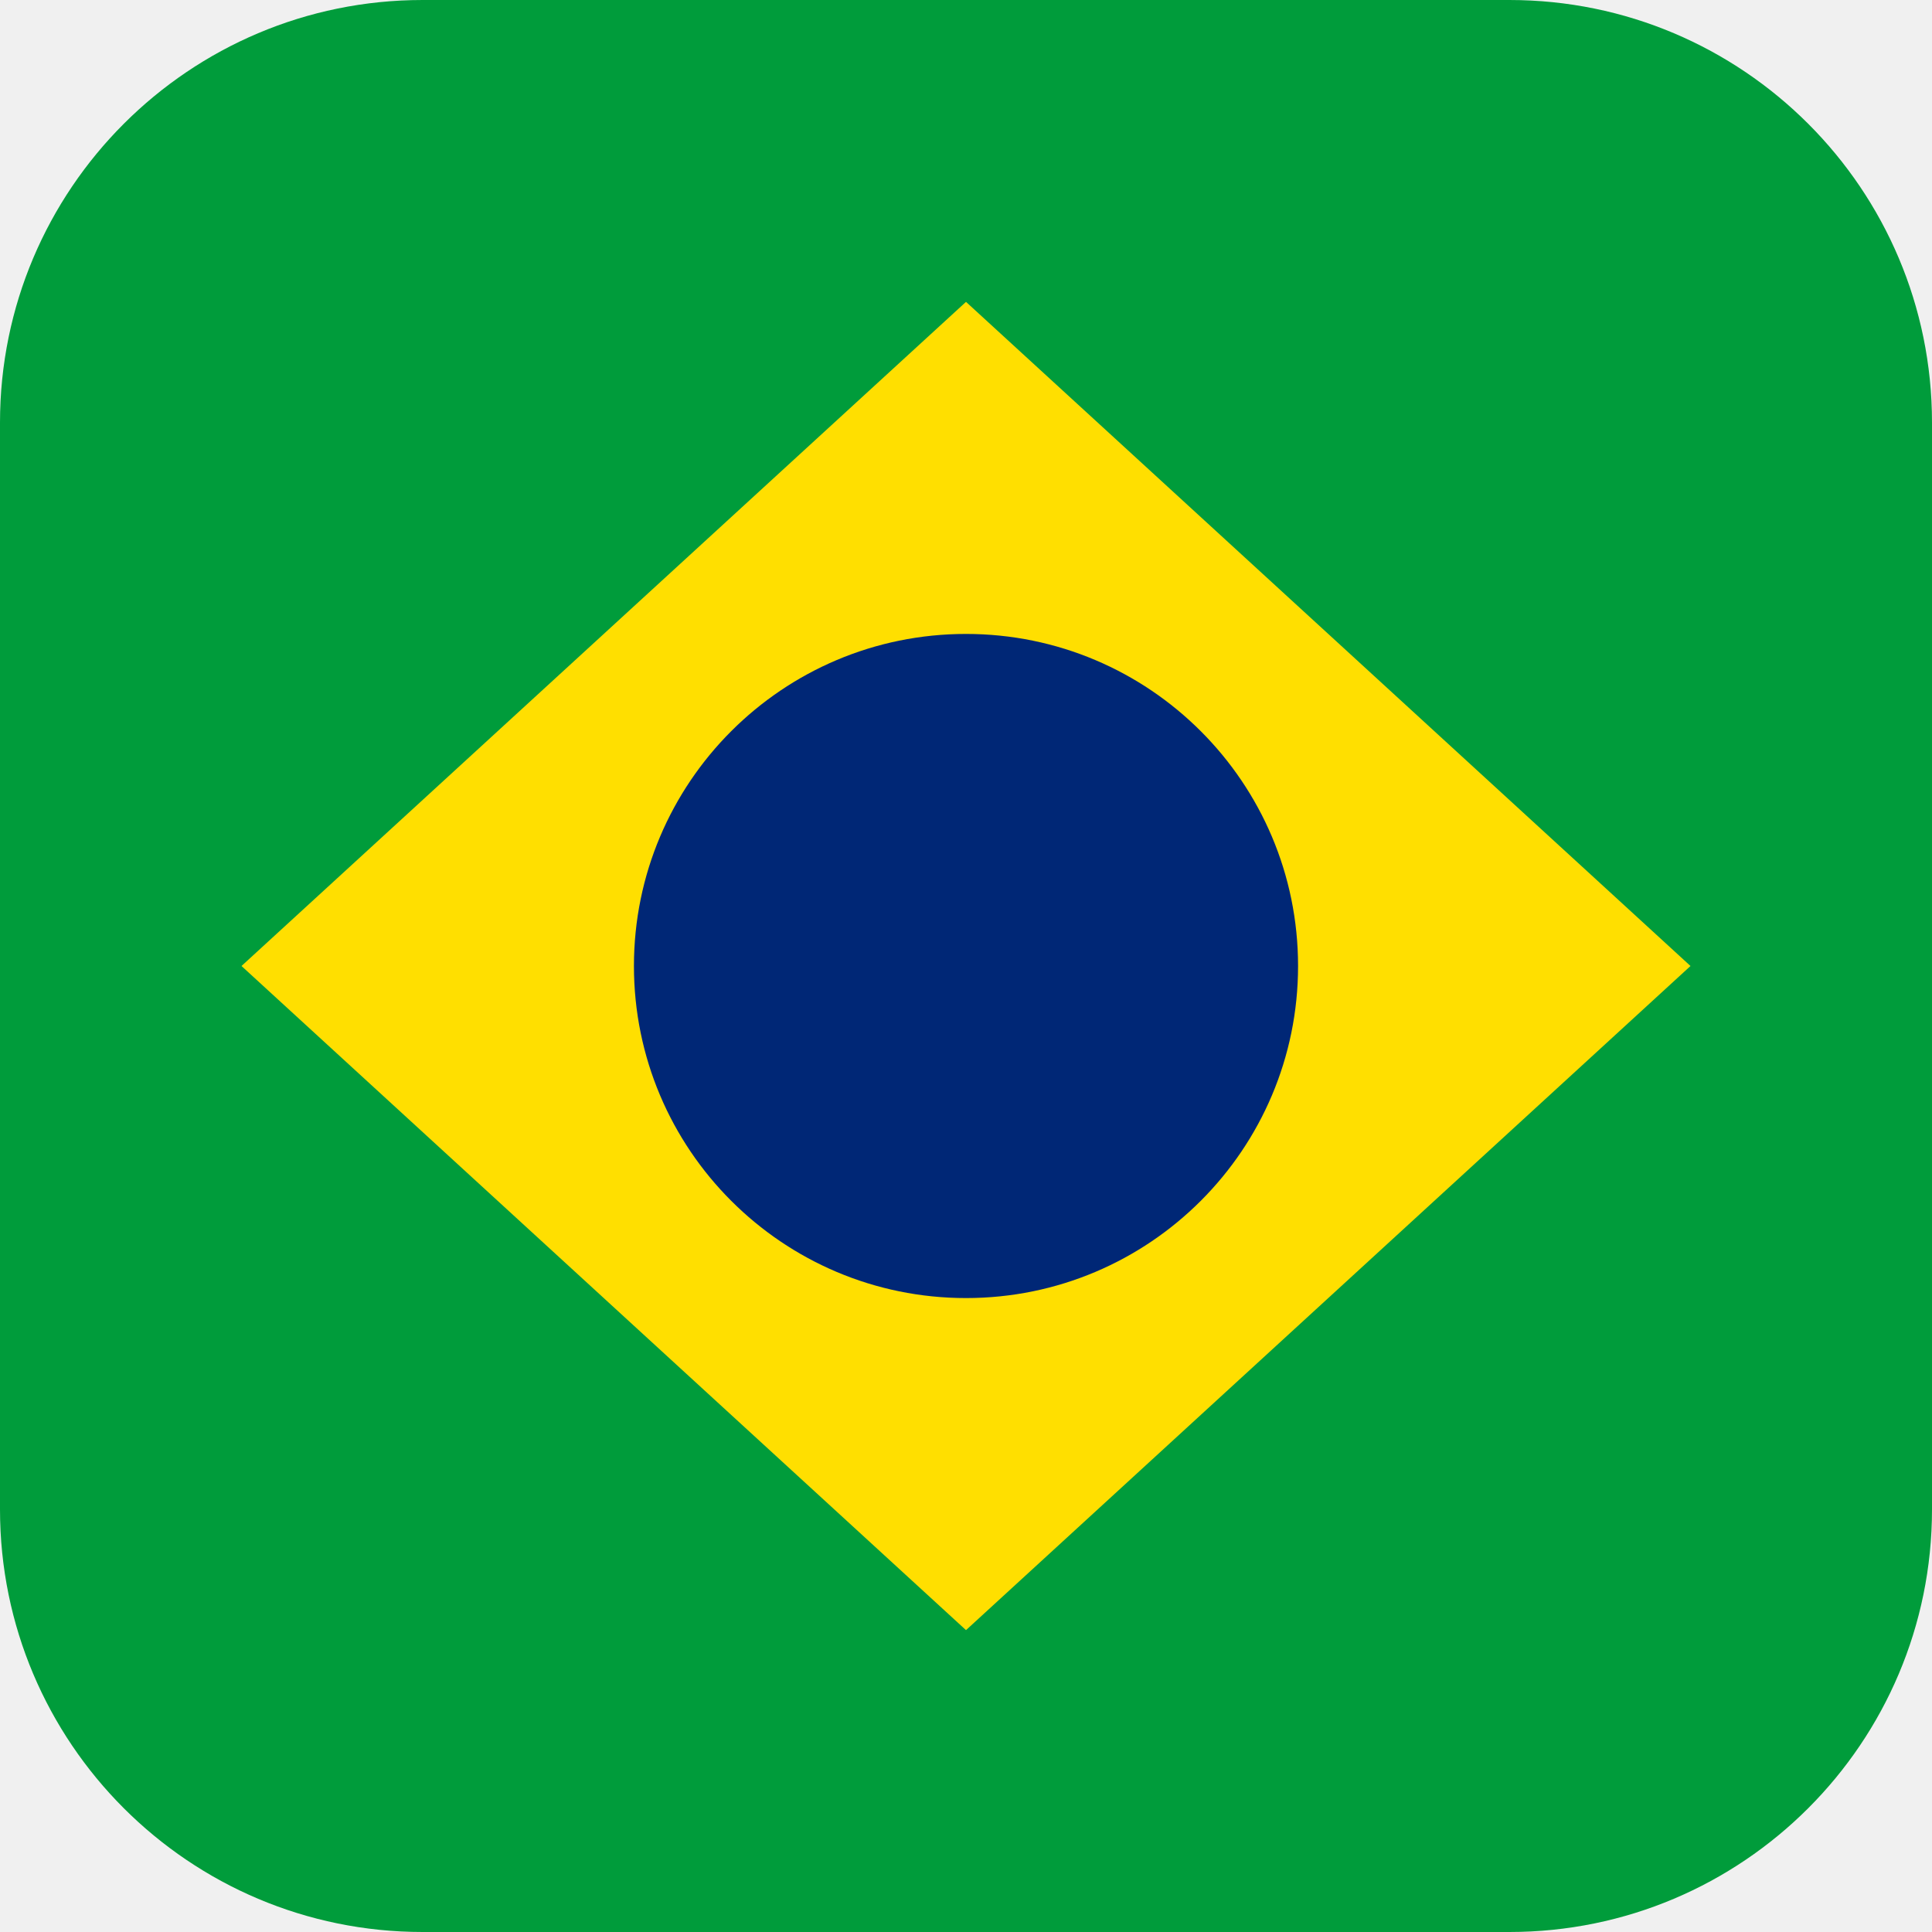
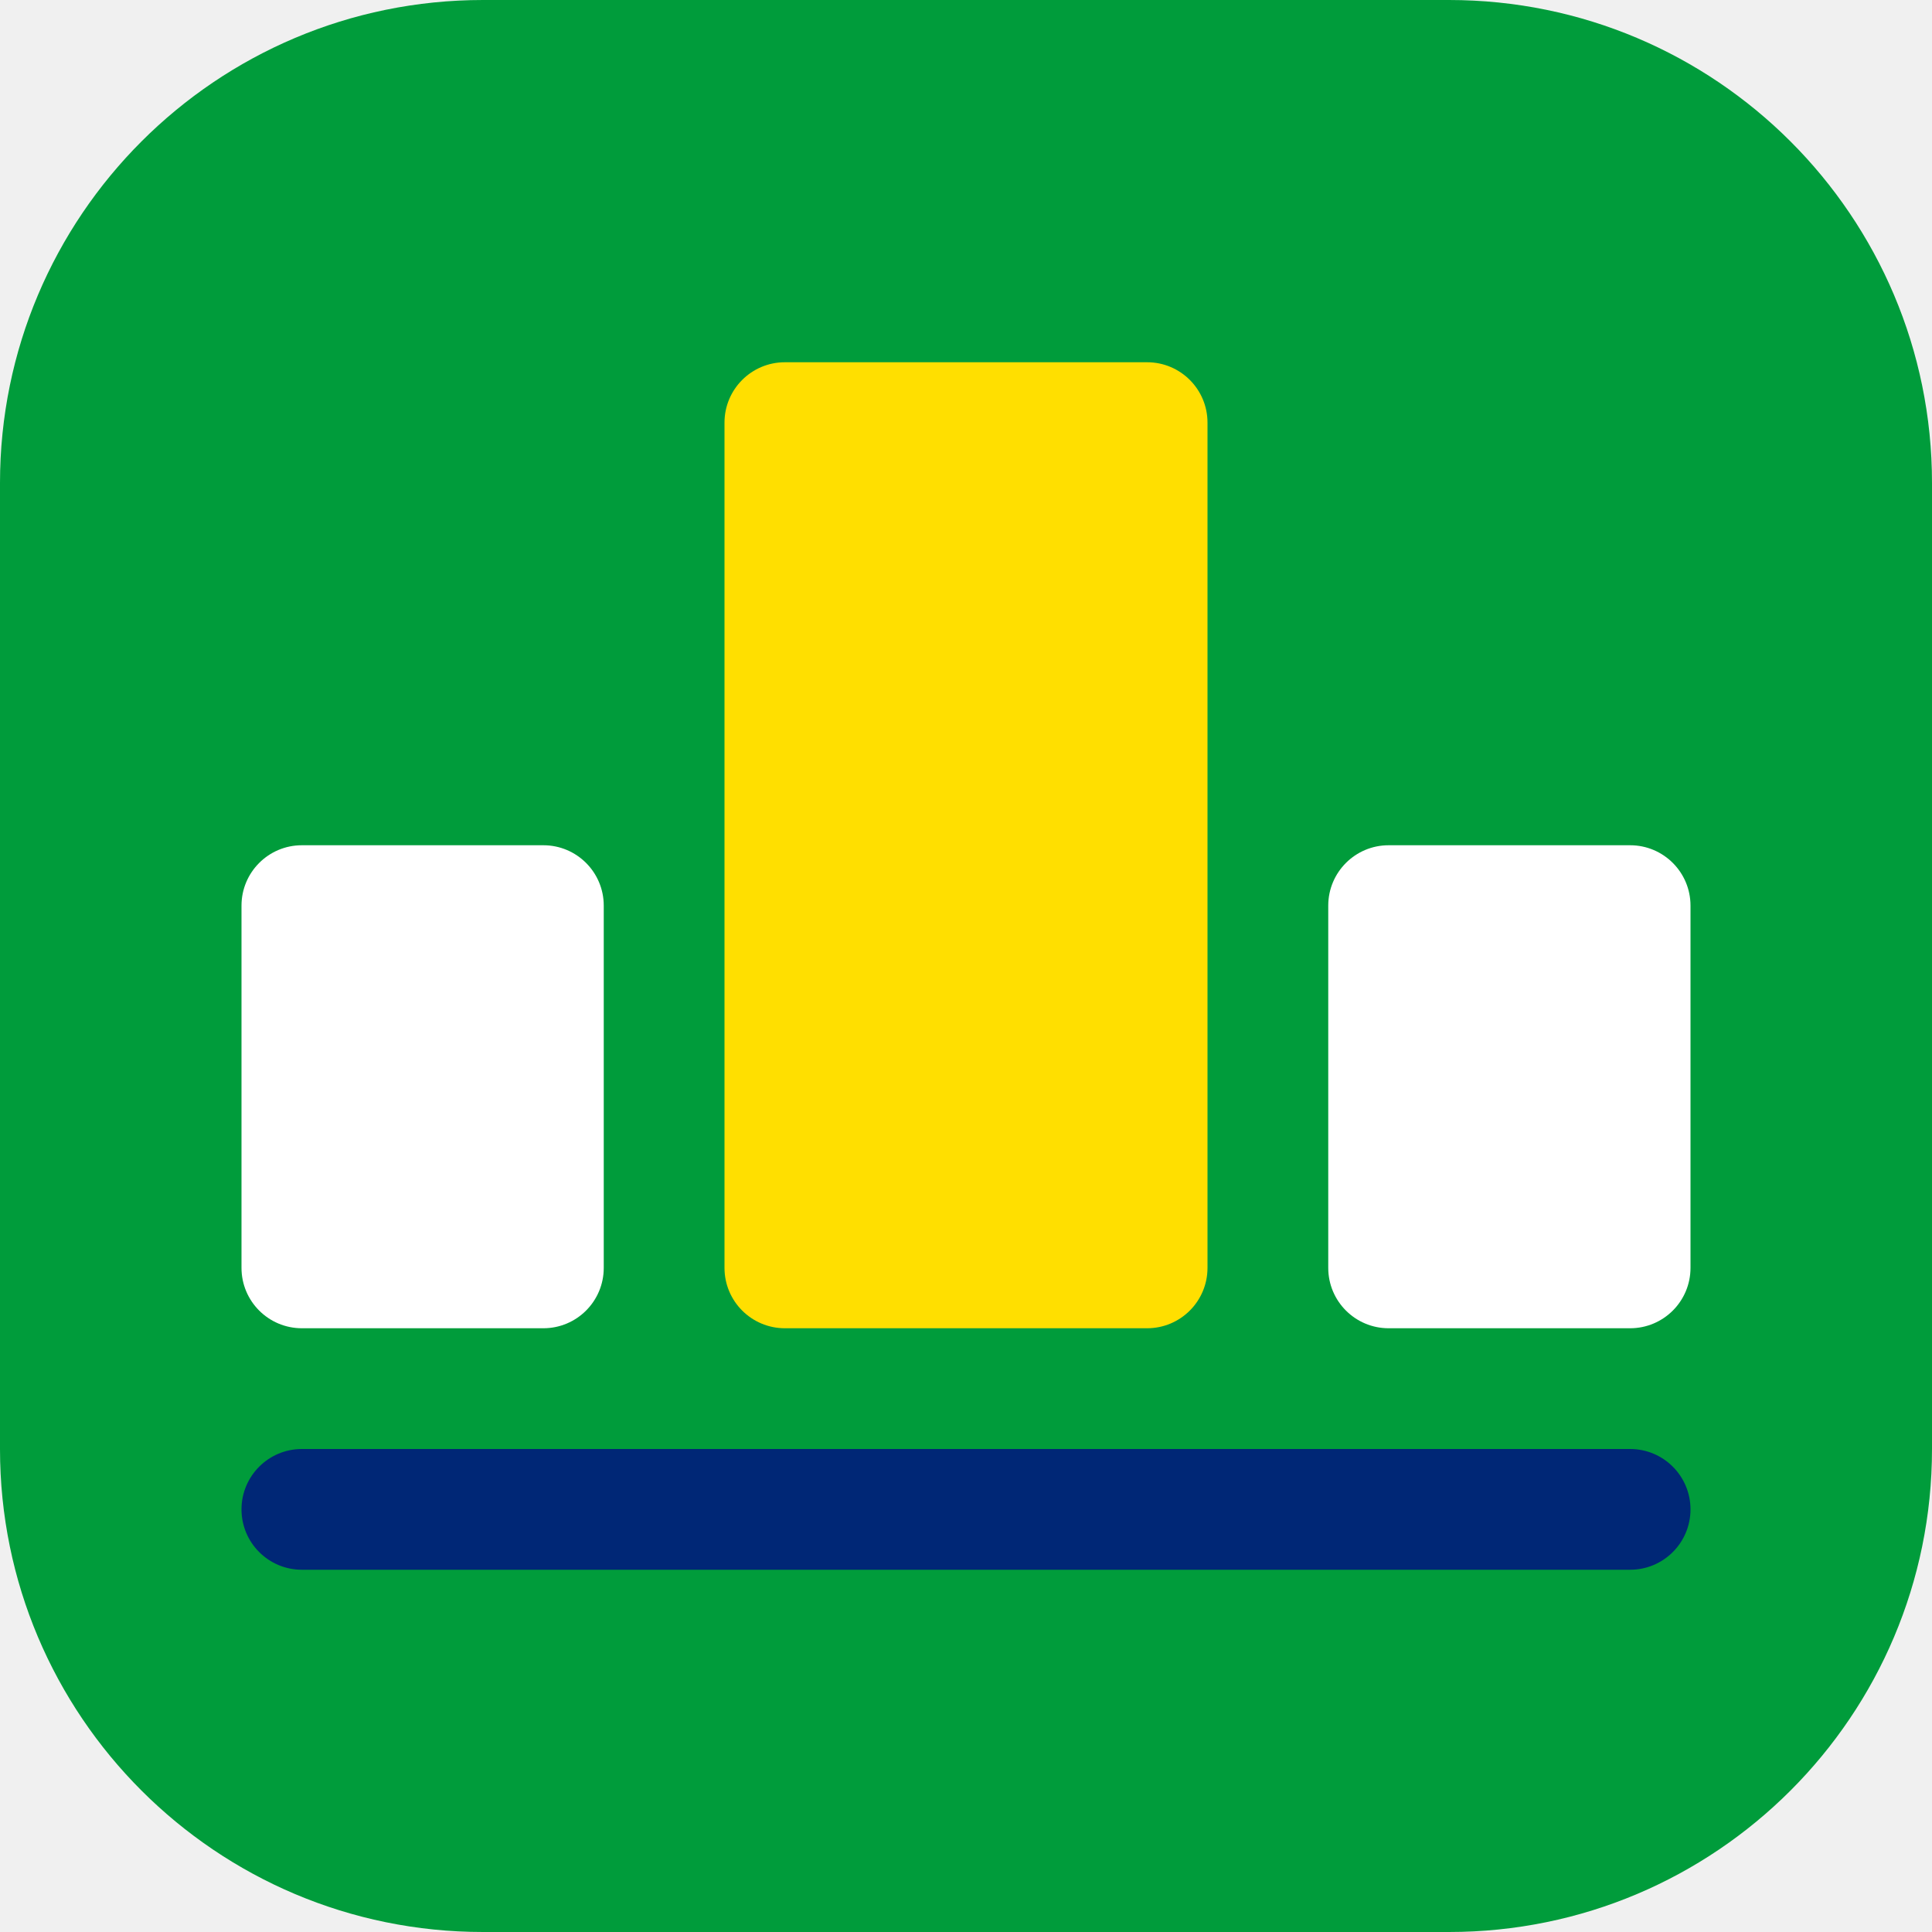
<svg xmlns="http://www.w3.org/2000/svg" viewBox="0 0 64 64">
-   <rect width="64" height="64" rx="14" fill="#009c3b" />
-   <path d="M32 10 56 32 32 54 8 32z" fill="#ffdf00" />
-   <circle cx="32" cy="32" r="11" fill="#002776" />
+   <rect width="64" height="64" rx="16" fill="#009c3b" />
+   <rect x="8" y="28" width="12" height="16" rx="2" fill="#ffffff" />
+   <rect x="24" y="12" width="16" height="32" rx="2" fill="#ffdf00" />
+   <rect x="44" y="28" width="12" height="16" rx="2" fill="#ffffff" />
+   <rect x="8" y="48" width="48" height="4" rx="2" fill="#002776" />
</svg>
